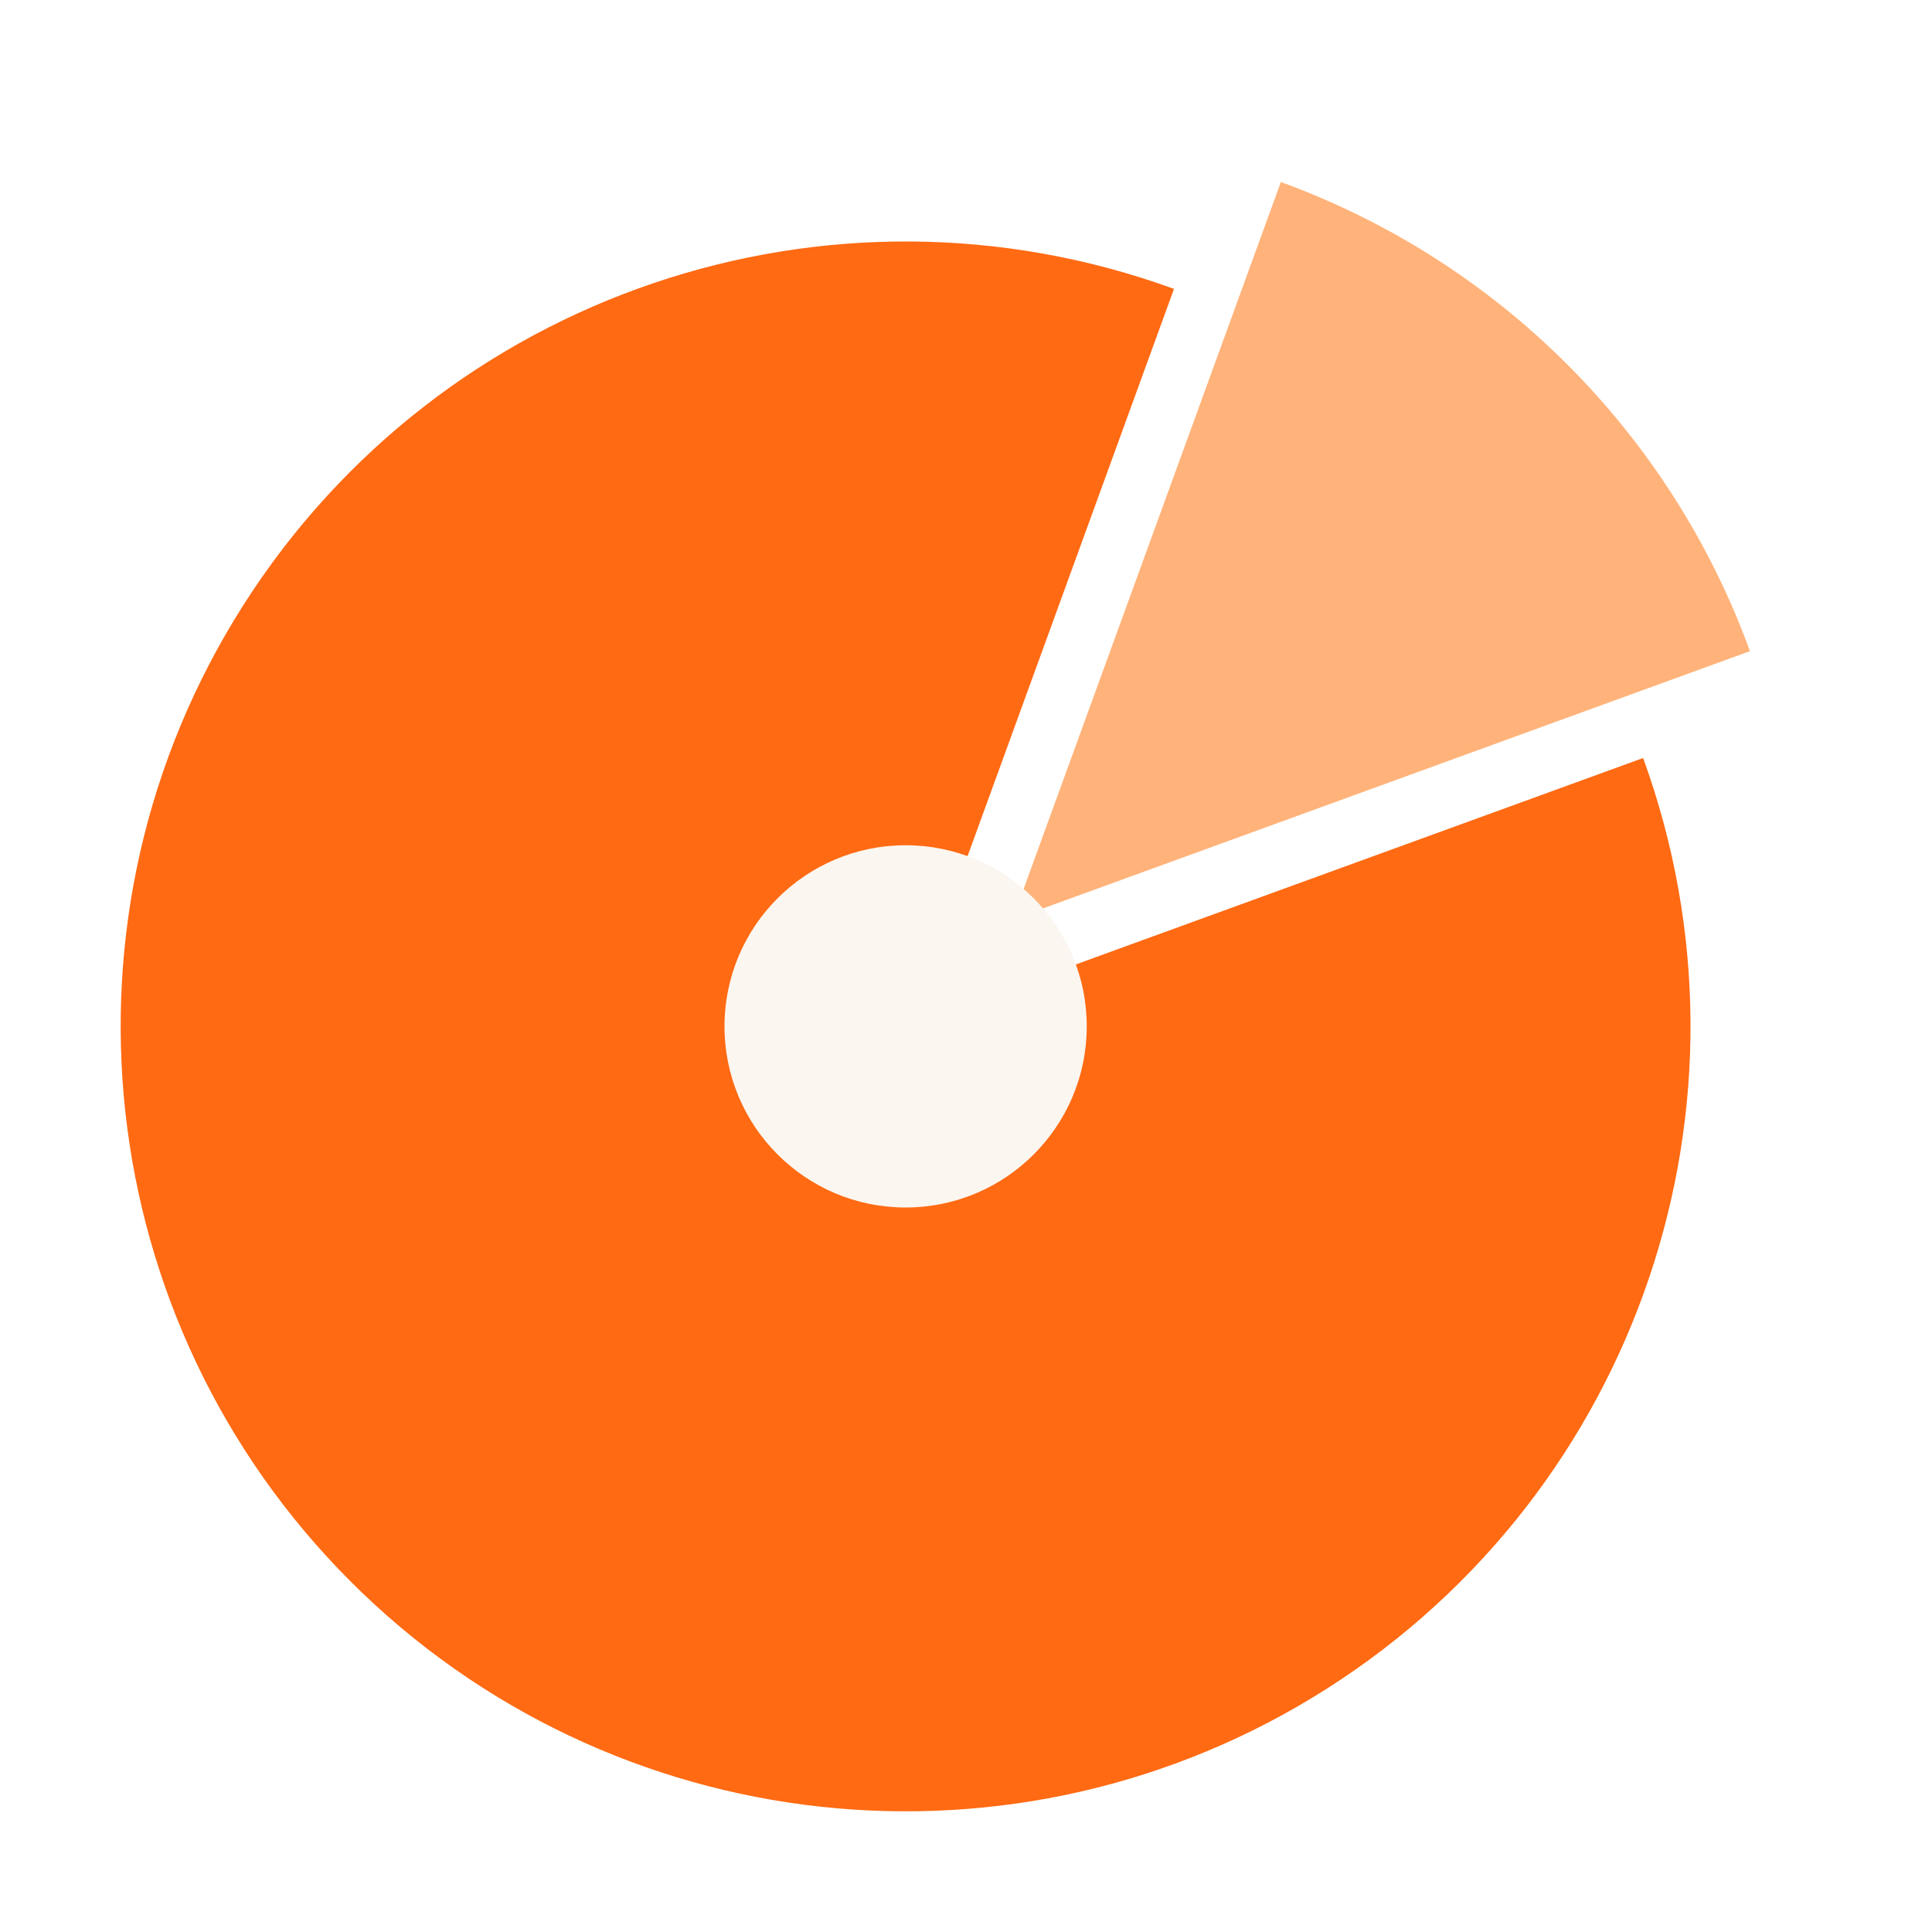
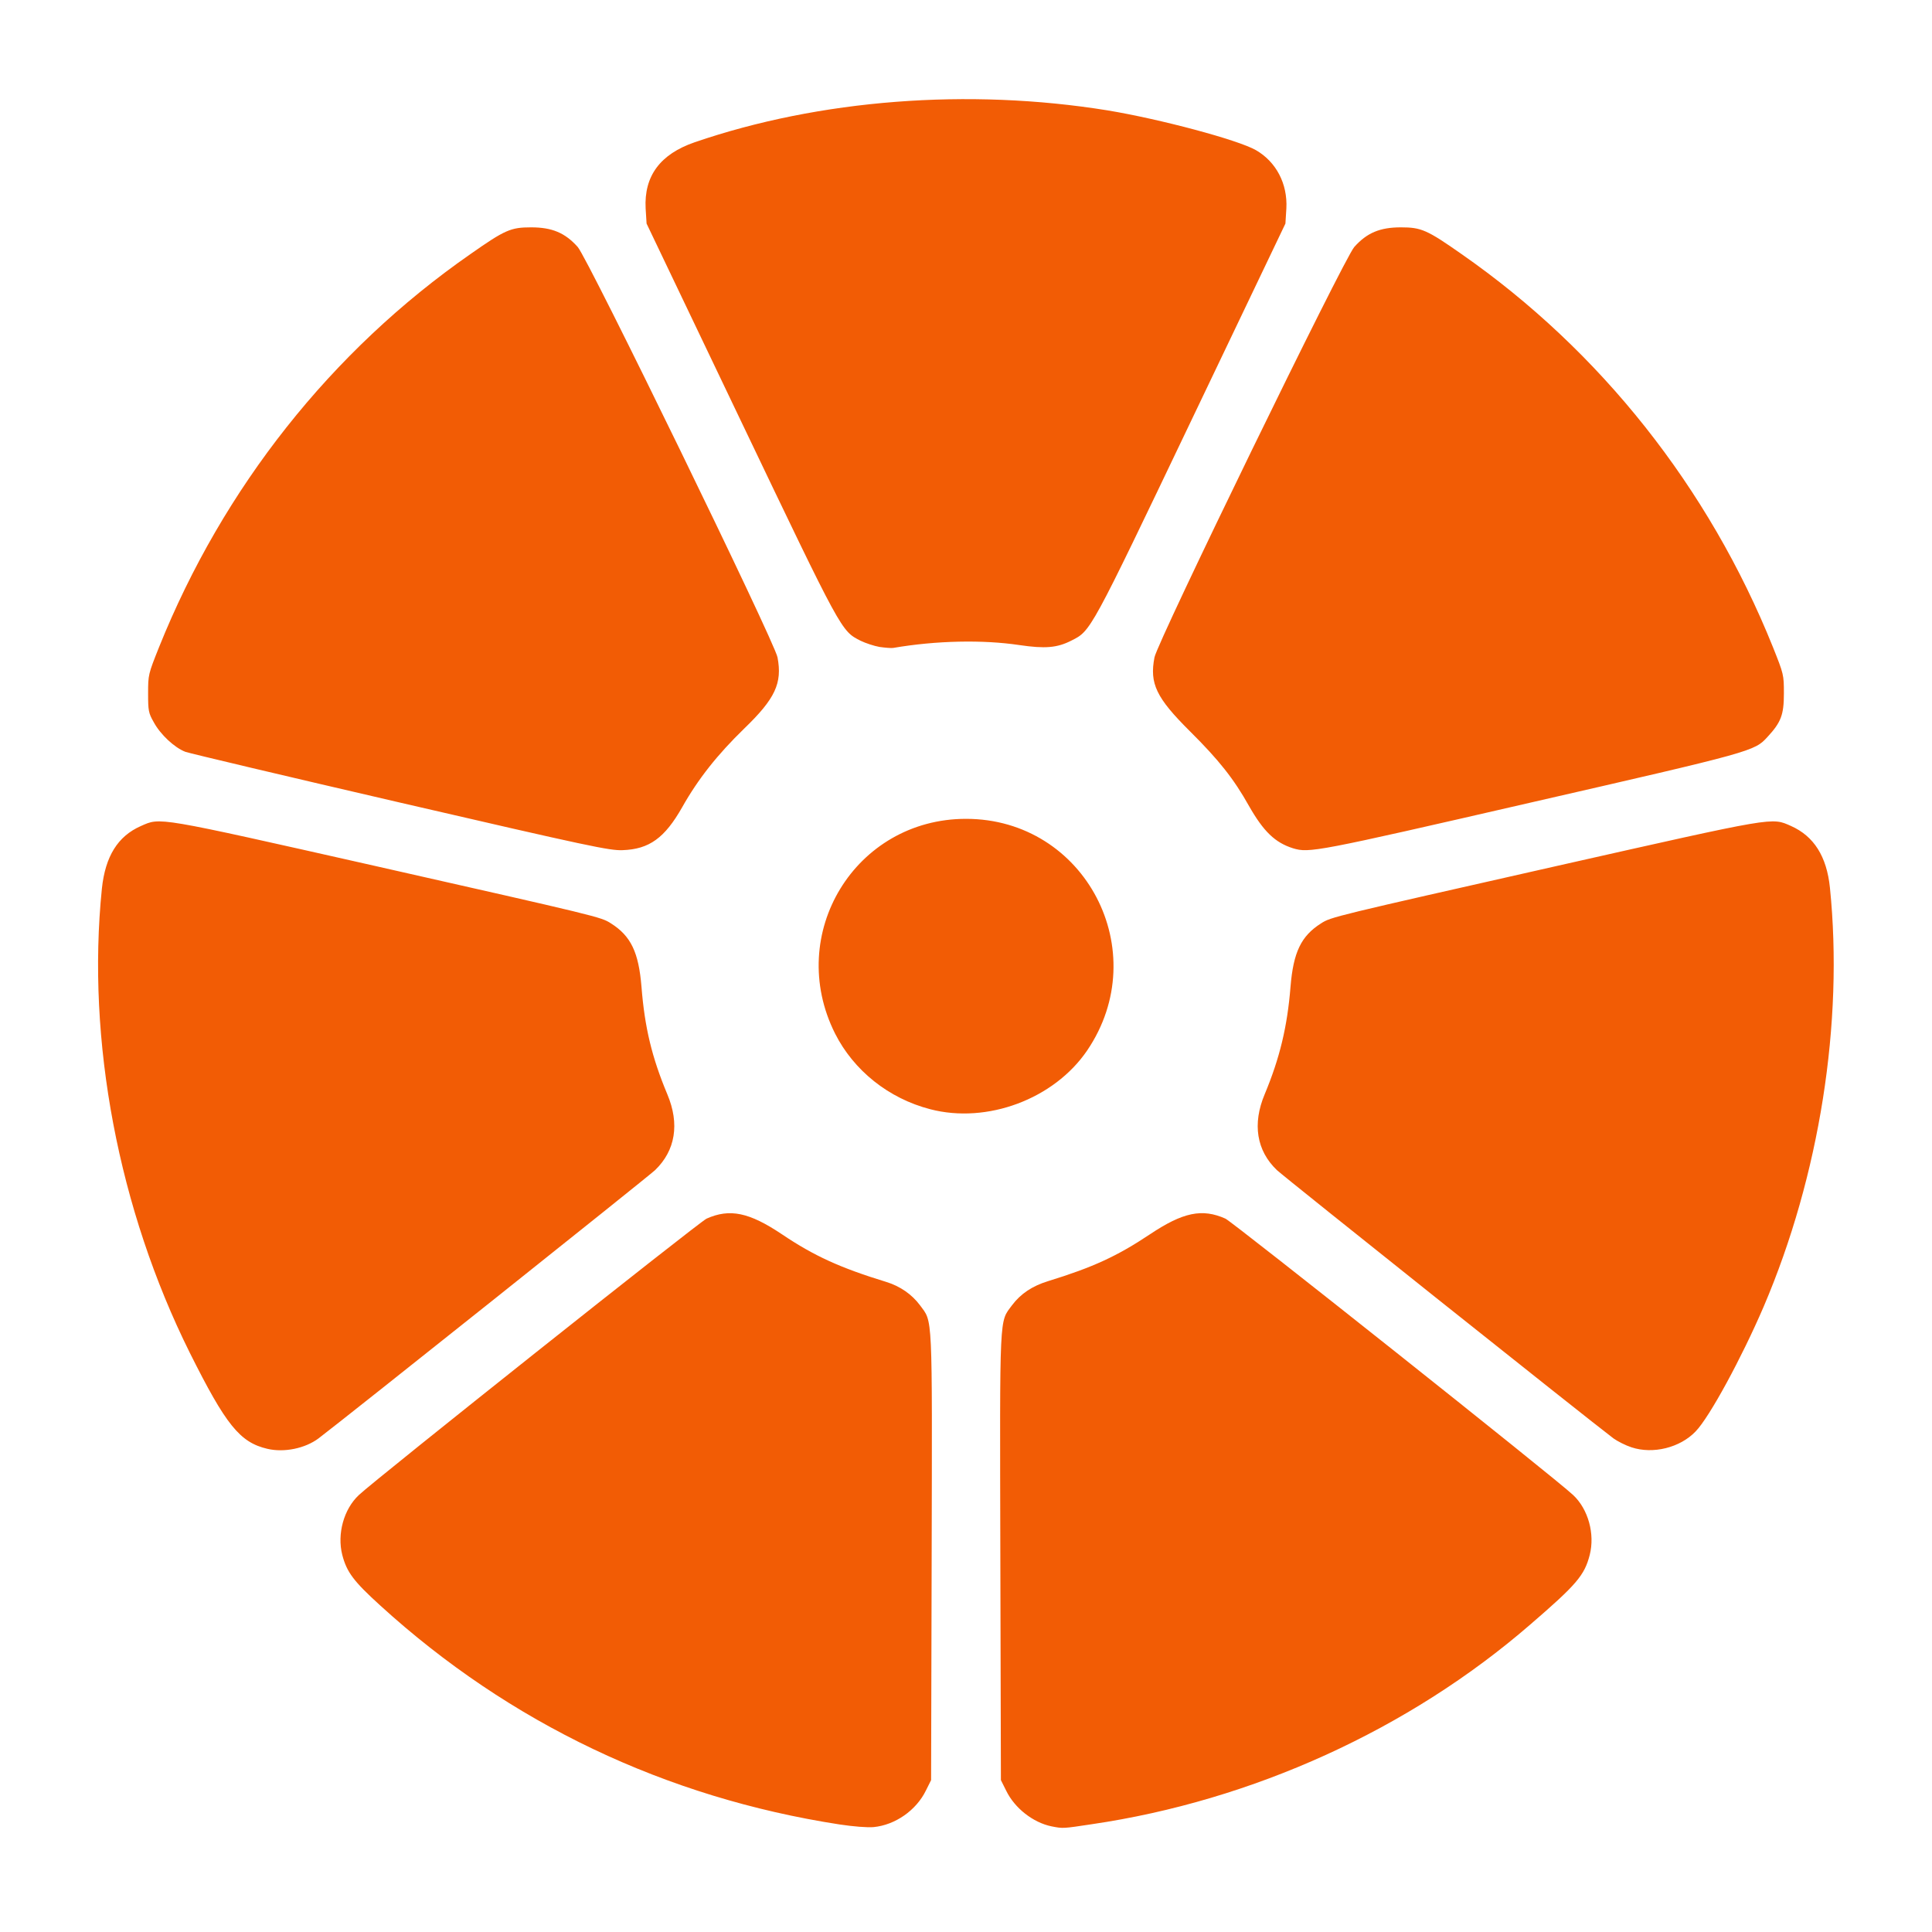
- <svg xmlns="http://www.w3.org/2000/svg" viewBox="0 0 64 64" width="64" height="64">
-   <path d="M30 34 L54.43 25.11 A26 26 0 1 1 38.89 9.57 Z" fill="#ff6a13" />
-   <path d="M33.54 30.46 L57.97 21.57 A26 26 0 0 0 42.43 6.03 Z" fill="#ffb37a" />
-   <circle cx="30" cy="34" r="6" fill="#fbf6ef" />
+ <svg xmlns="http://www.w3.org/2000/svg" viewBox="0 0 1024 1024" width="1024" height="1024">
+   <path fill="#f25c05" fill-rule="evenodd" d="M445.0 967.0C353.0 952.8 270.1 913.4 201.6 851.0C187.4 838.1 183.8 833.3 181.4 824.1C178.6 813.0 182.2 799.9 190.2 792.4C199.1 784.0 370.7 647.6 374.5 645.9C386.8 640.4 397.1 642.6 414.3 654.1C431.5 665.7 445.4 672.0 469.9 679.5C477.0 681.7 483.3 686.0 487.6 691.8C494.4 701.1 494.1 693.9 493.8 825.1L493.5 943.5L490.7 949.1C485.6 959.5 474.5 967.3 463.0 968.4C459.8 968.7 452.3 968.1 445.0 967.0ZM557.3 968.0C547.6 966.0 537.8 958.4 533.3 949.1L530.5 943.5L530.2 825.1C529.9 693.9 529.6 701.1 536.4 691.8C541.0 685.7 547.1 681.6 555.6 679.0C579.3 671.7 592.1 665.8 609.5 654.2C627.0 642.5 637.2 640.4 649.5 645.9C653.3 647.6 825.0 784.0 833.8 792.4C841.8 799.9 845.4 813.0 842.6 824.1C839.8 835.0 835.7 839.8 811.0 861.1C746.8 916.7 663.8 954.4 578.5 966.9C563.3 969.2 563.4 969.2 557.3 968.0ZM141.7 767.9C127.1 764.5 119.7 755.2 100.6 717.0C62.8 641.0 45.8 551.5 54.0 471.0C55.8 453.9 62.4 443.2 74.7 437.8C85.2 433.2 81.8 432.6 198.5 458.9C317.5 485.8 318.5 486.0 323.8 489.4C334.4 496.1 338.5 504.7 340.0 523.0C341.7 544.6 345.5 560.4 353.7 580.0C360.3 595.7 358.0 609.8 347.2 620.2C343.4 623.8 182.8 751.8 168.8 762.4C161.7 767.7 150.6 770.0 141.7 767.9ZM864.7 767.1C861.6 766.1 857.3 763.9 855.2 762.4C841.3 751.9 680.6 623.8 676.8 620.2C666.0 609.9 663.7 595.7 670.3 580.0C678.3 560.8 682.3 544.2 684.0 523.0C685.5 504.7 689.6 496.1 700.2 489.4C705.5 486.0 706.5 485.8 825.5 458.9C942.2 432.6 938.8 433.2 949.3 437.8C961.4 443.2 968.2 453.9 969.9 470.5C977.2 542.0 964.4 623.2 934.8 692.5C923.2 719.5 906.1 751.1 898.7 758.7C890.5 767.3 876.1 770.9 864.7 767.1ZM493.0 587.9C471.0 582.2 452.5 567.4 442.6 547.8C416.1 495.0 453.3 434.0 512.0 434.0C575.2 434.0 611.9 504.2 576.2 556.8C558.7 582.5 523.2 595.8 493.0 587.9ZM212.5 425.5C152.0 411.5 100.6 399.3 98.3 398.5C92.5 396.3 85.0 389.3 81.5 382.8C78.7 377.9 78.5 376.7 78.5 367.5C78.5 357.6 78.6 357.3 84.3 343.0C118.2 258.6 175.7 185.9 249.3 134.7C267.7 121.8 270.7 120.5 281.5 120.5C292.6 120.5 299.5 123.4 306.2 130.9C311.6 136.9 410.5 340.0 412.1 348.4C414.7 362.1 410.9 370.3 394.4 386.2C380.2 400.0 370.0 412.9 361.6 427.8C352.3 444.2 344.1 450.1 330.0 450.6C323.2 450.9 312.3 448.6 212.5 425.5ZM685.3 449.6C675.8 446.6 669.7 440.7 662.0 427.2C653.9 412.7 645.9 402.7 630.7 387.6C612.8 369.8 609.2 362.3 611.9 348.4C613.5 340.0 712.4 136.9 717.8 130.9C724.5 123.4 731.4 120.5 742.5 120.5C753.3 120.5 756.3 121.8 774.7 134.7C848.2 185.9 905.7 258.4 939.7 343.0C945.4 357.3 945.5 357.6 945.5 367.5C945.5 378.9 944.0 382.8 936.8 390.6C929.8 398.2 929.5 398.3 811.2 425.4C697.3 451.6 693.9 452.2 685.3 449.6ZM466.2 342.9C463.3 342.4 458.8 340.9 456.1 339.6C445.8 334.3 446.5 335.6 392.6 222.9L342.7 118.5L342.2 110.5C341.3 93.3 349.9 81.7 368.2 75.4C434.4 52.7 513.3 46.6 587.0 58.5C614.8 63.1 656.1 74.1 665.7 79.6C676.4 85.8 682.5 97.4 681.8 110.5L681.3 118.5L631.4 222.9C577.6 335.5 578.2 334.3 567.9 339.5C560.3 343.4 553.9 343.9 540.3 341.9C520.9 339.0 496.2 339.5 473.5 343.4C472.4 343.6 469.1 343.3 466.2 342.9Z" />
</svg>
